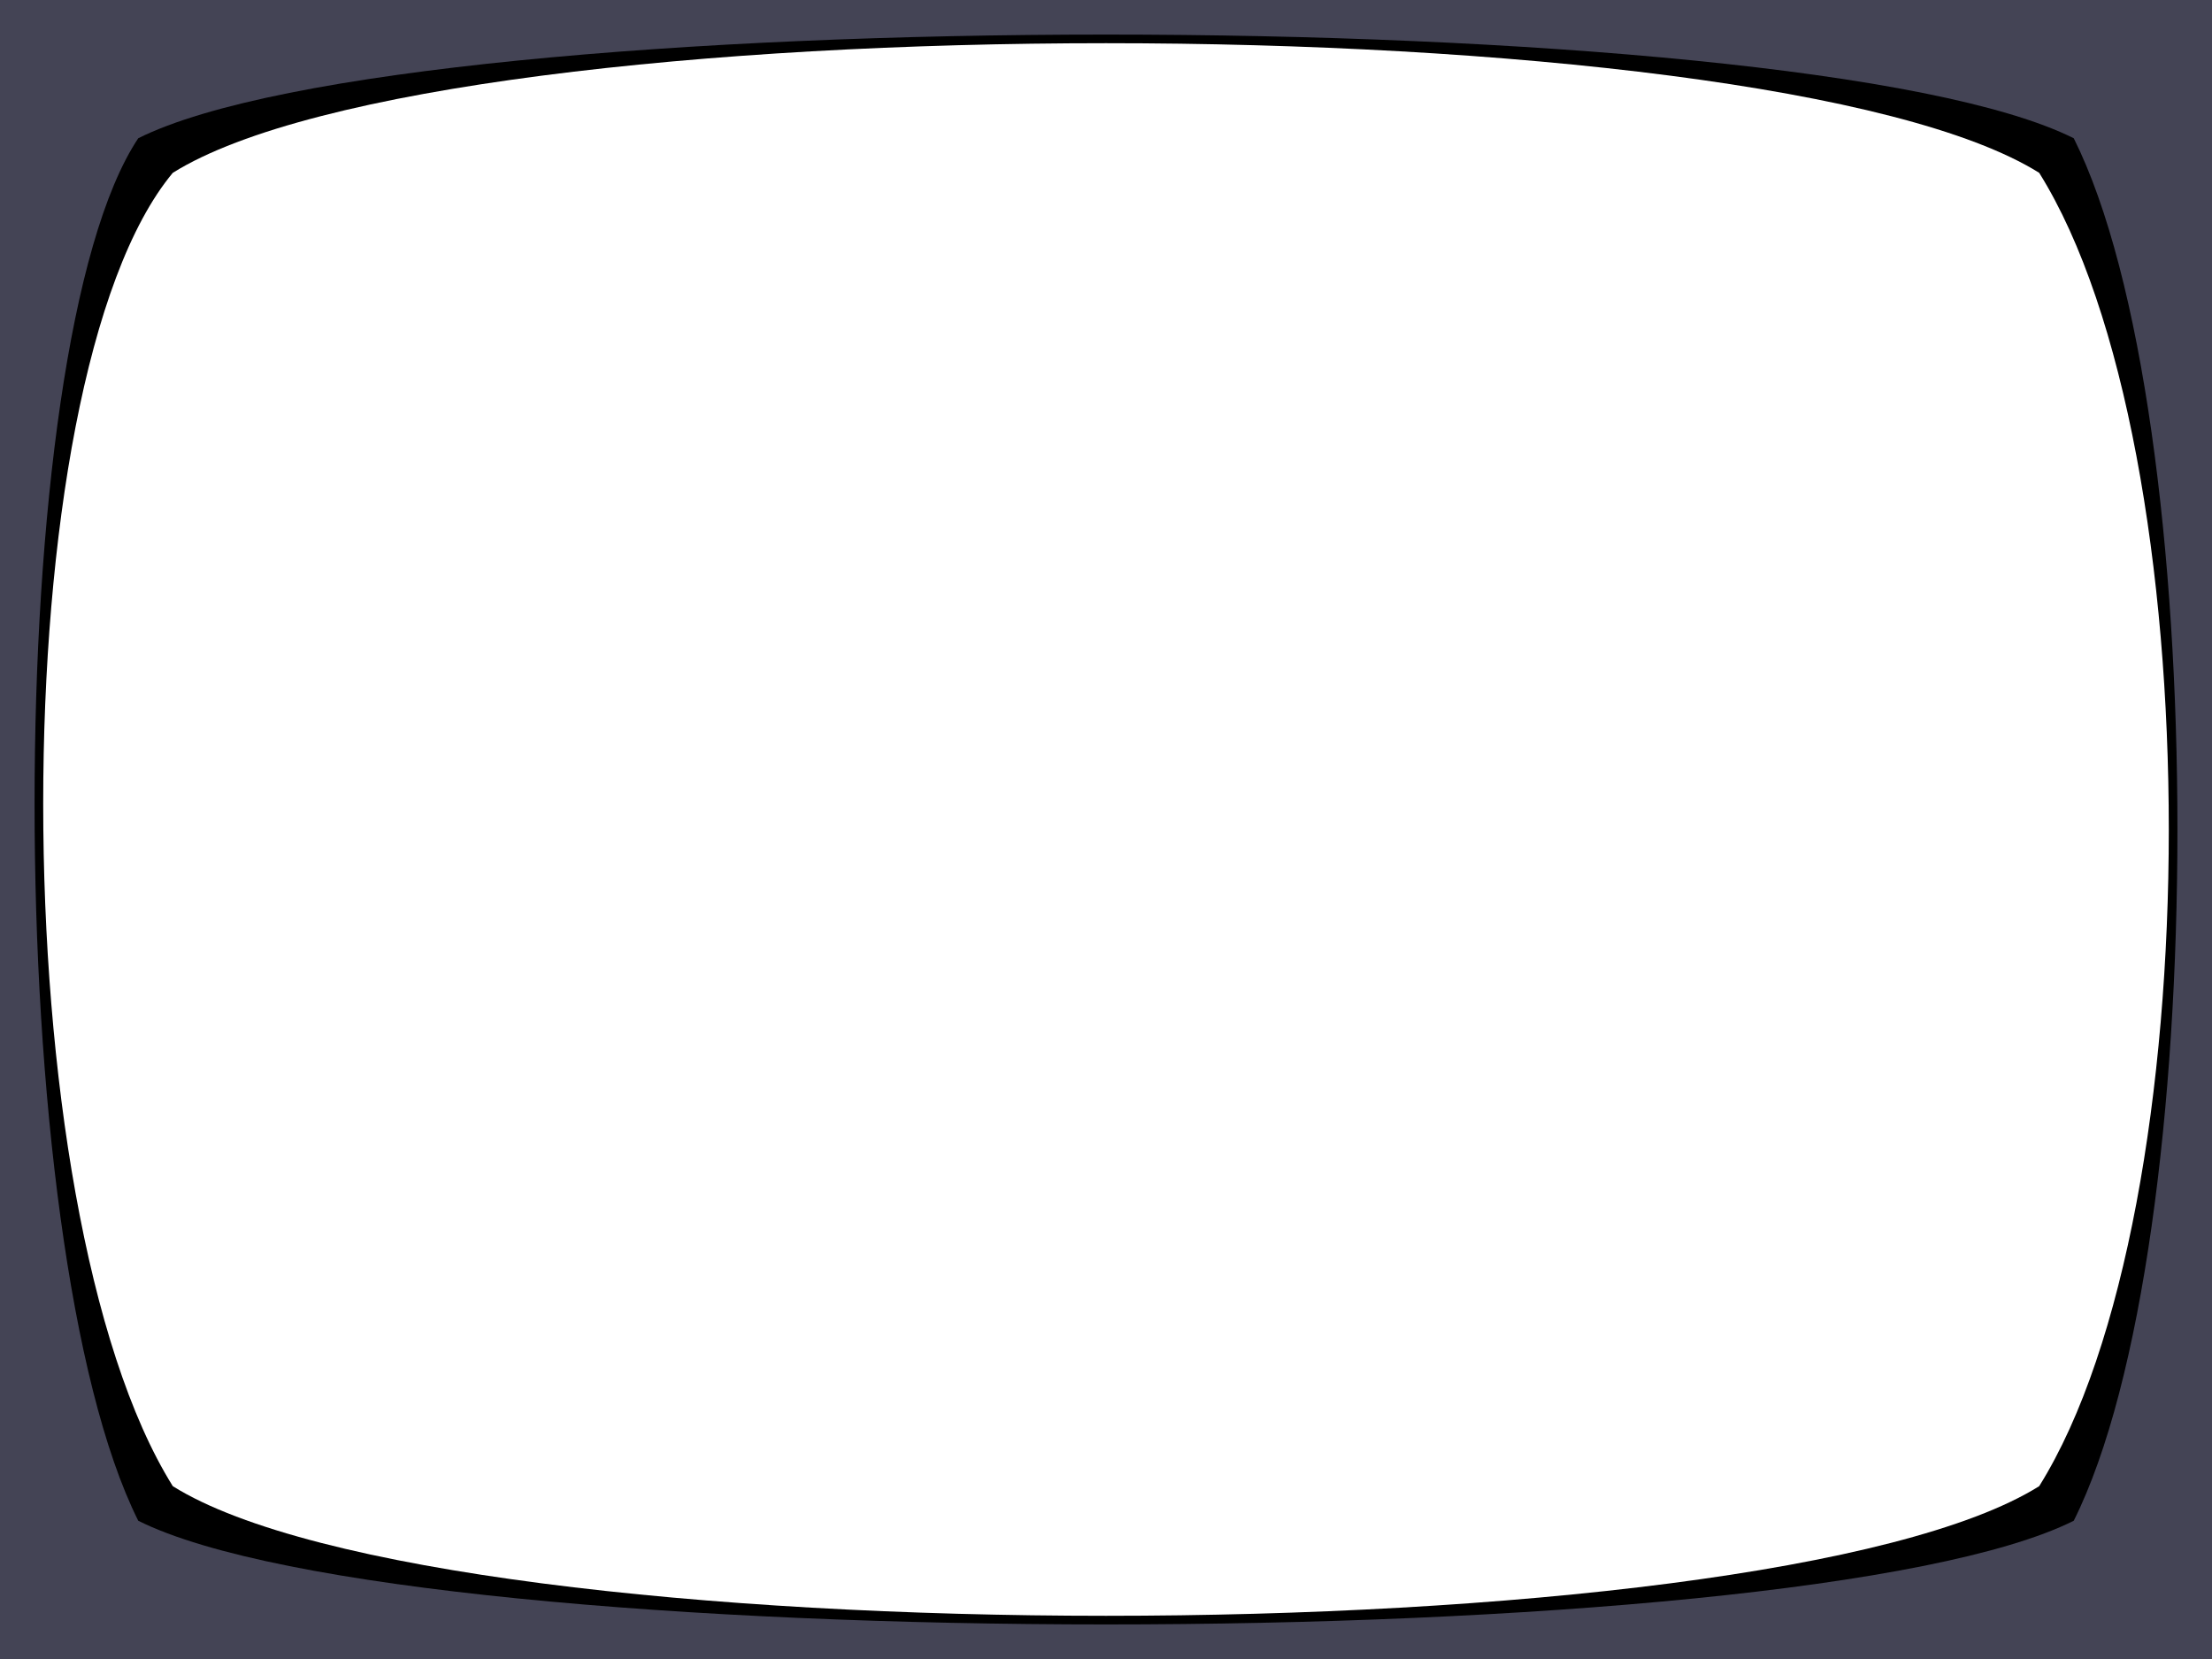
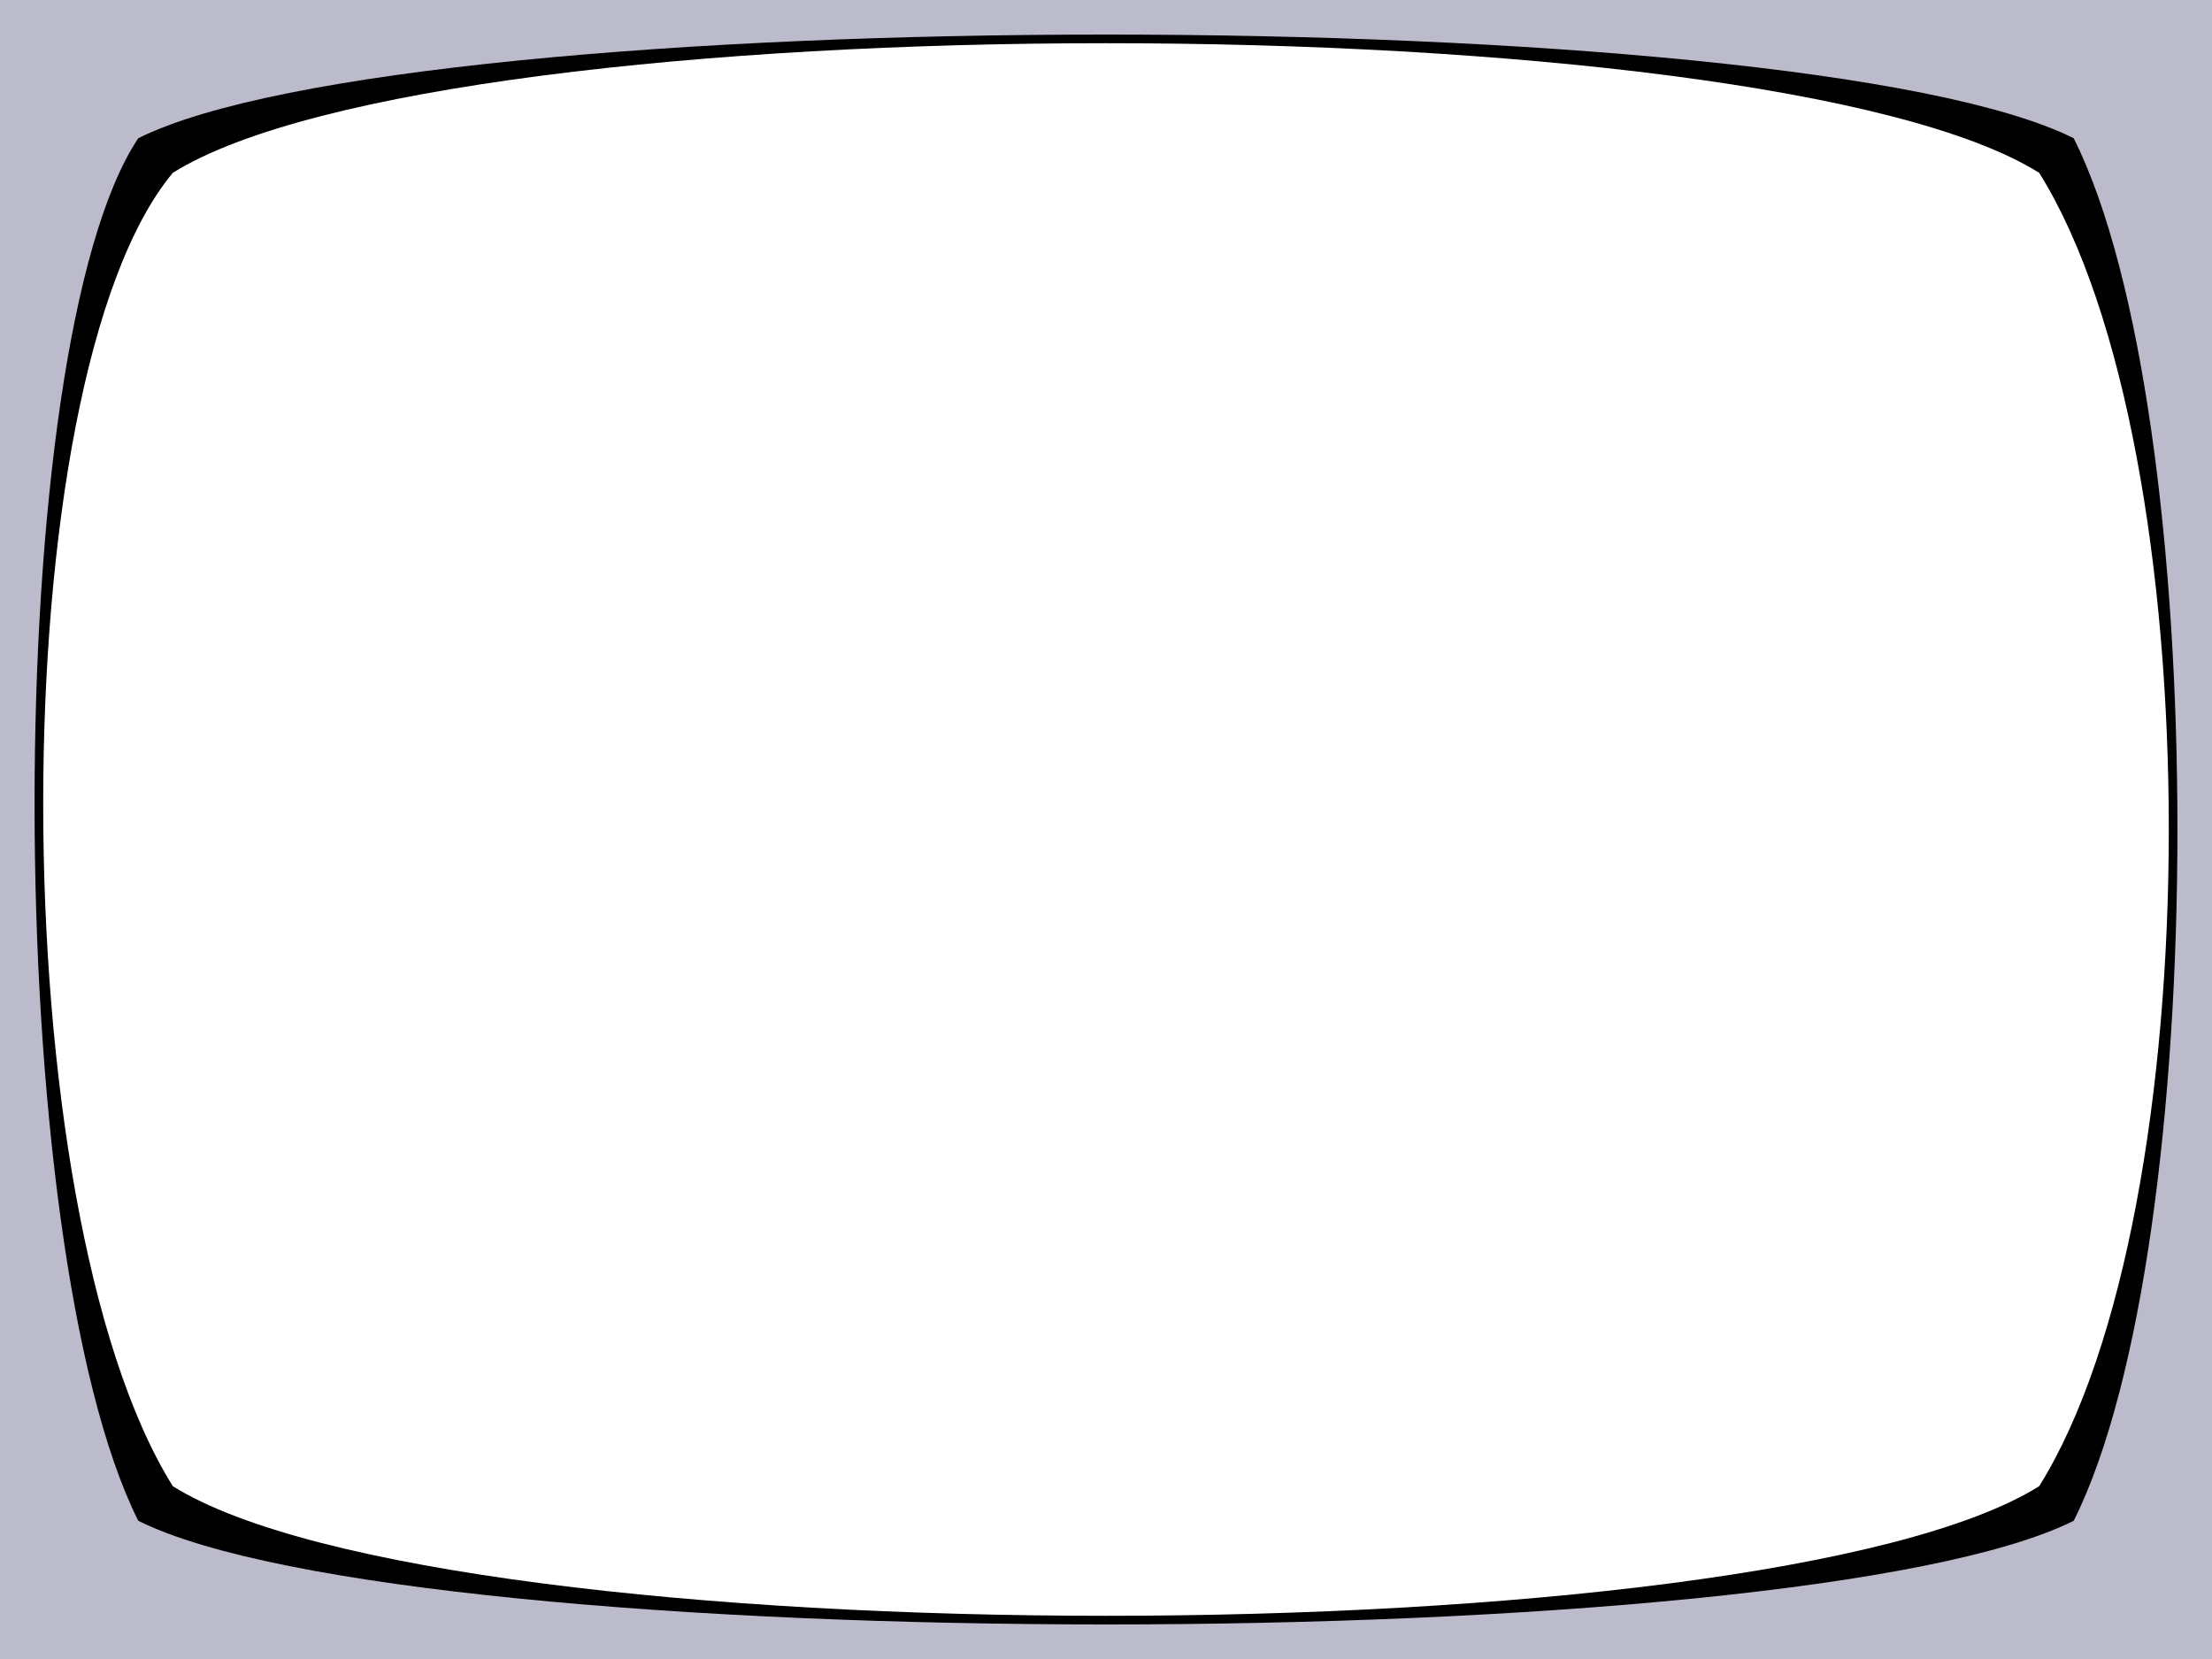
<svg xmlns="http://www.w3.org/2000/svg" height="240" width="320">
  <path d="M0 0v240h320V0zm295 25c25 40 25 150 0 190-40 25-230 25-270 0C0 175 0 55 25 25 65 0 255 0 295 25z" color="#000" enable-background="accumulate" />
-   <path d="M-10-10v260h340V-10zm310 30c20 40 20 160 0 200-40 20-240 20-280 0C0 180 0 50 20 20 60 0 260 0 300 20z" color="#000" fill="#445" enable-background="accumulate" />
+   <path d="M-10-10v260h340V-10zm310 30c20 40 20 160 0 200-40 20-240 20-280 0C0 180 0 50 20 20 60 0 260 0 300 20z" color="#000" fill="#BBC" enable-background="accumulate" />
</svg>
